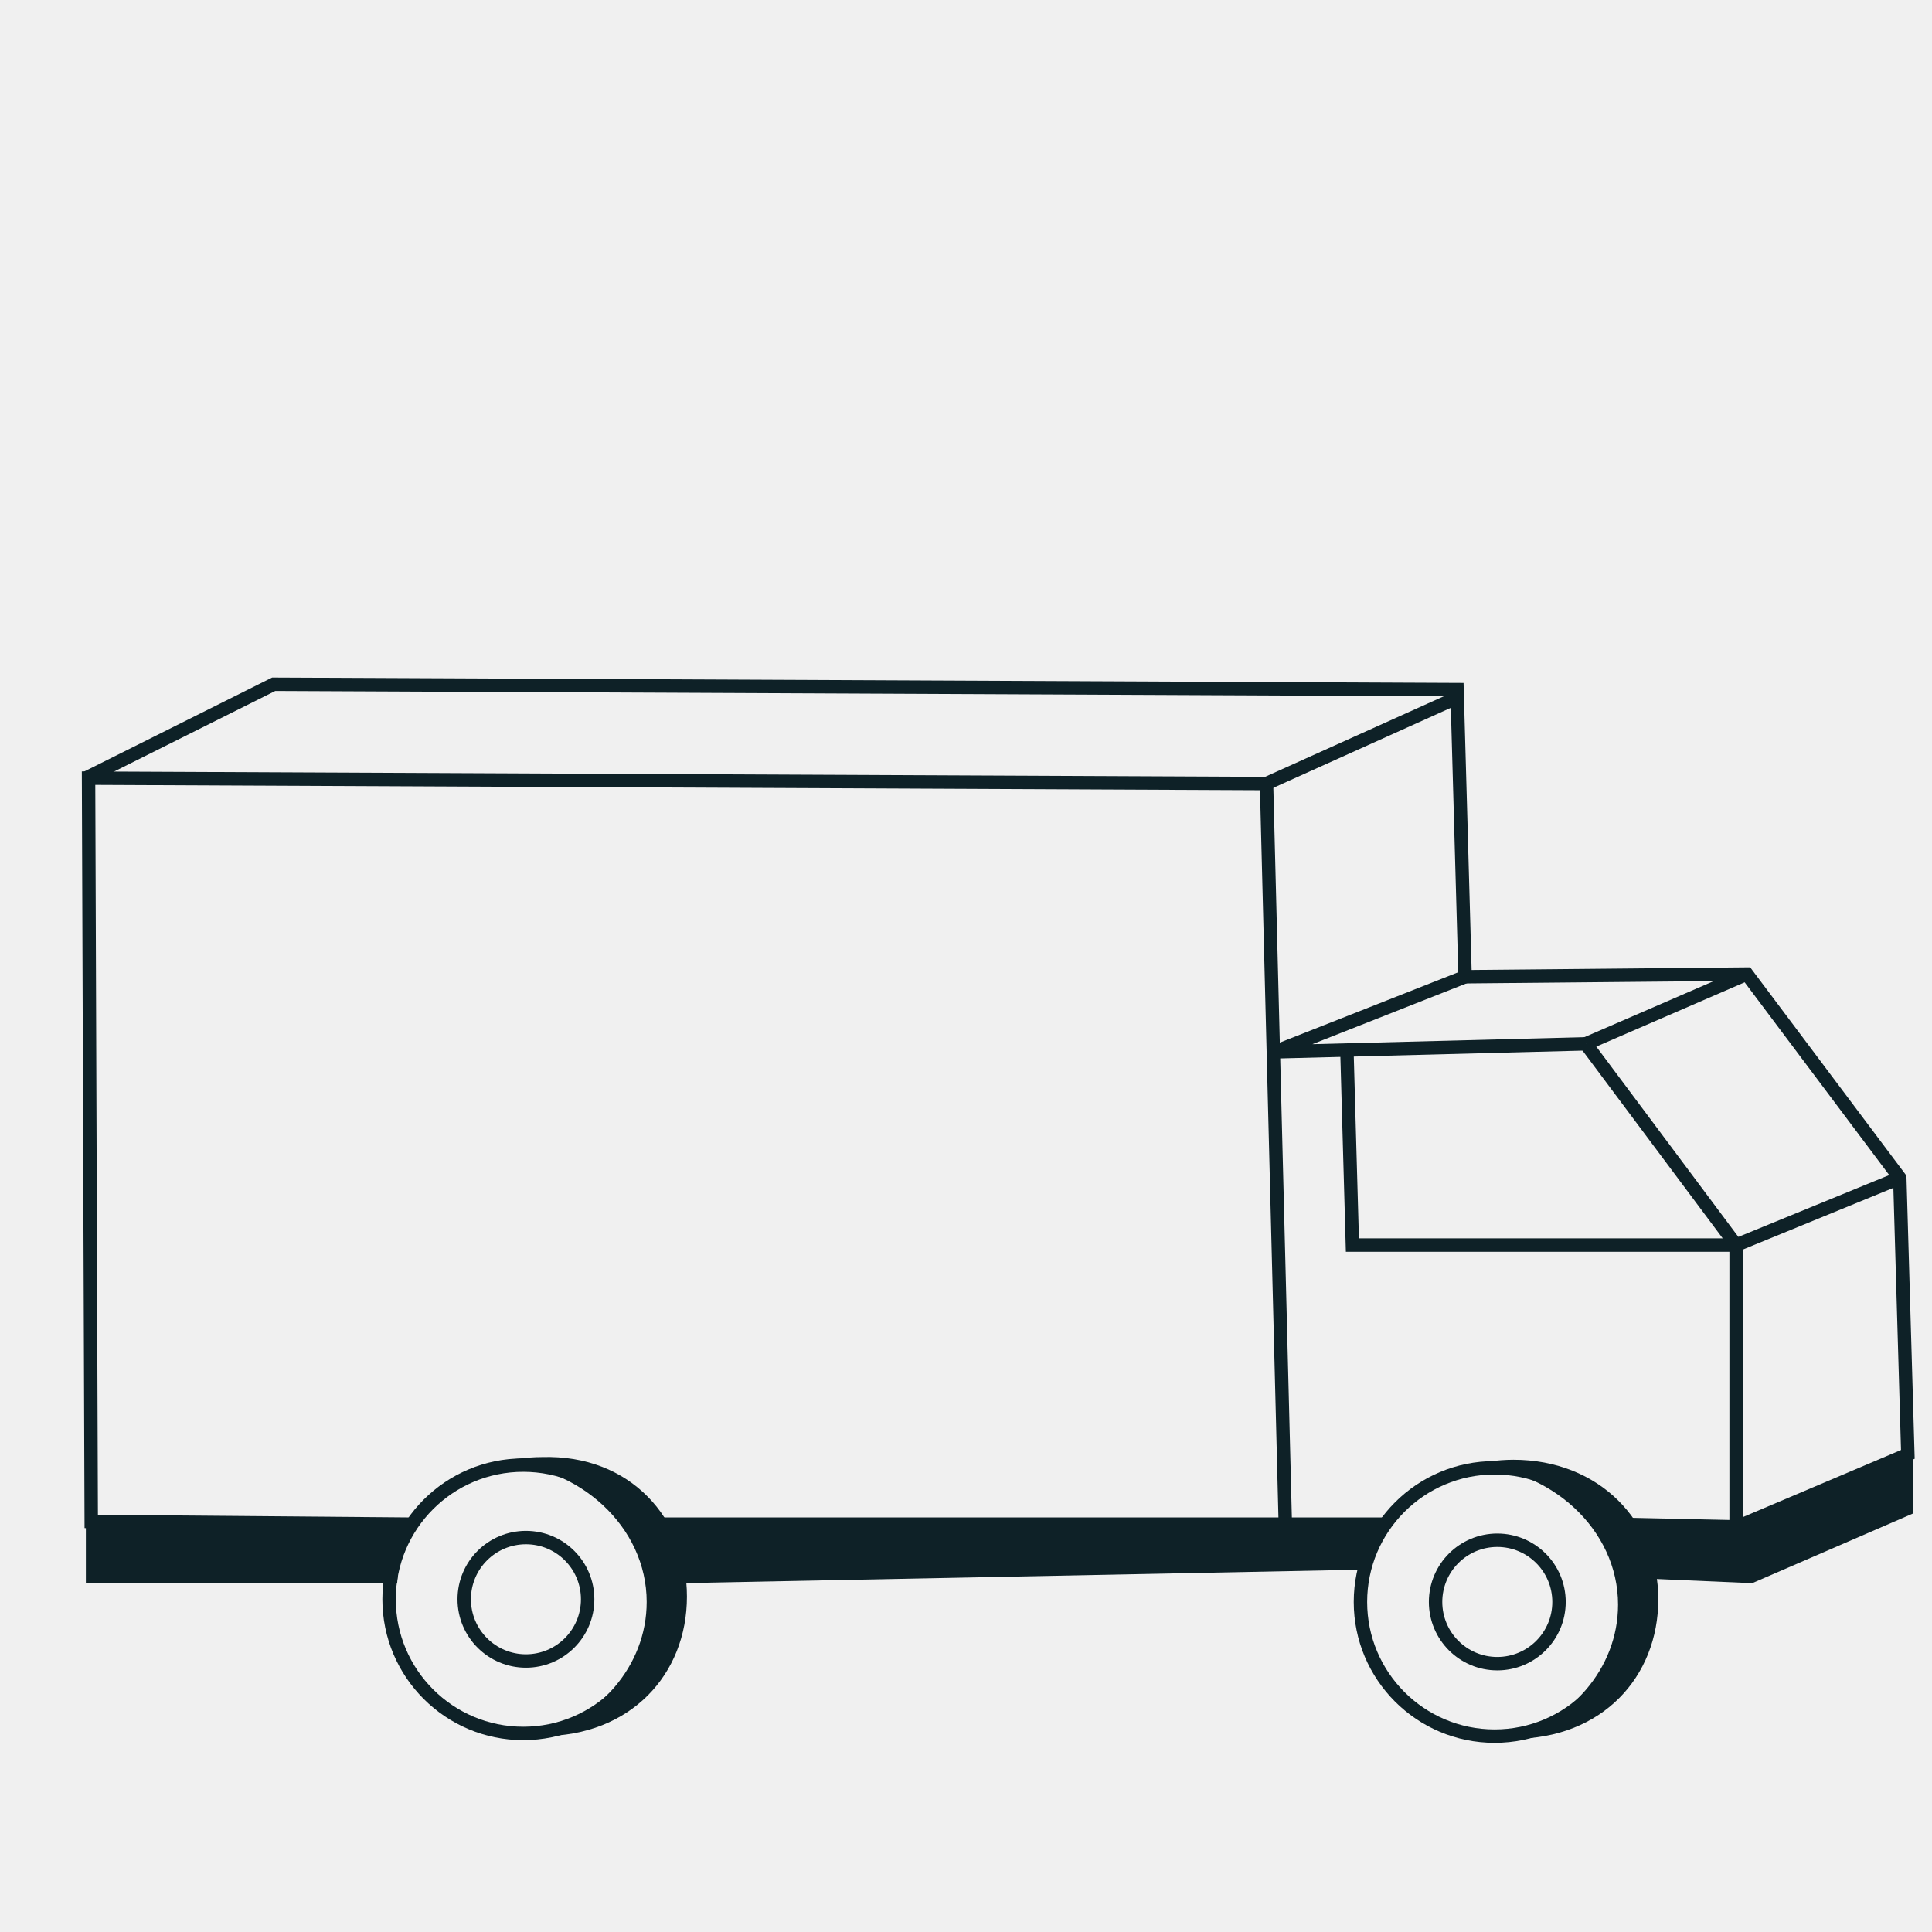
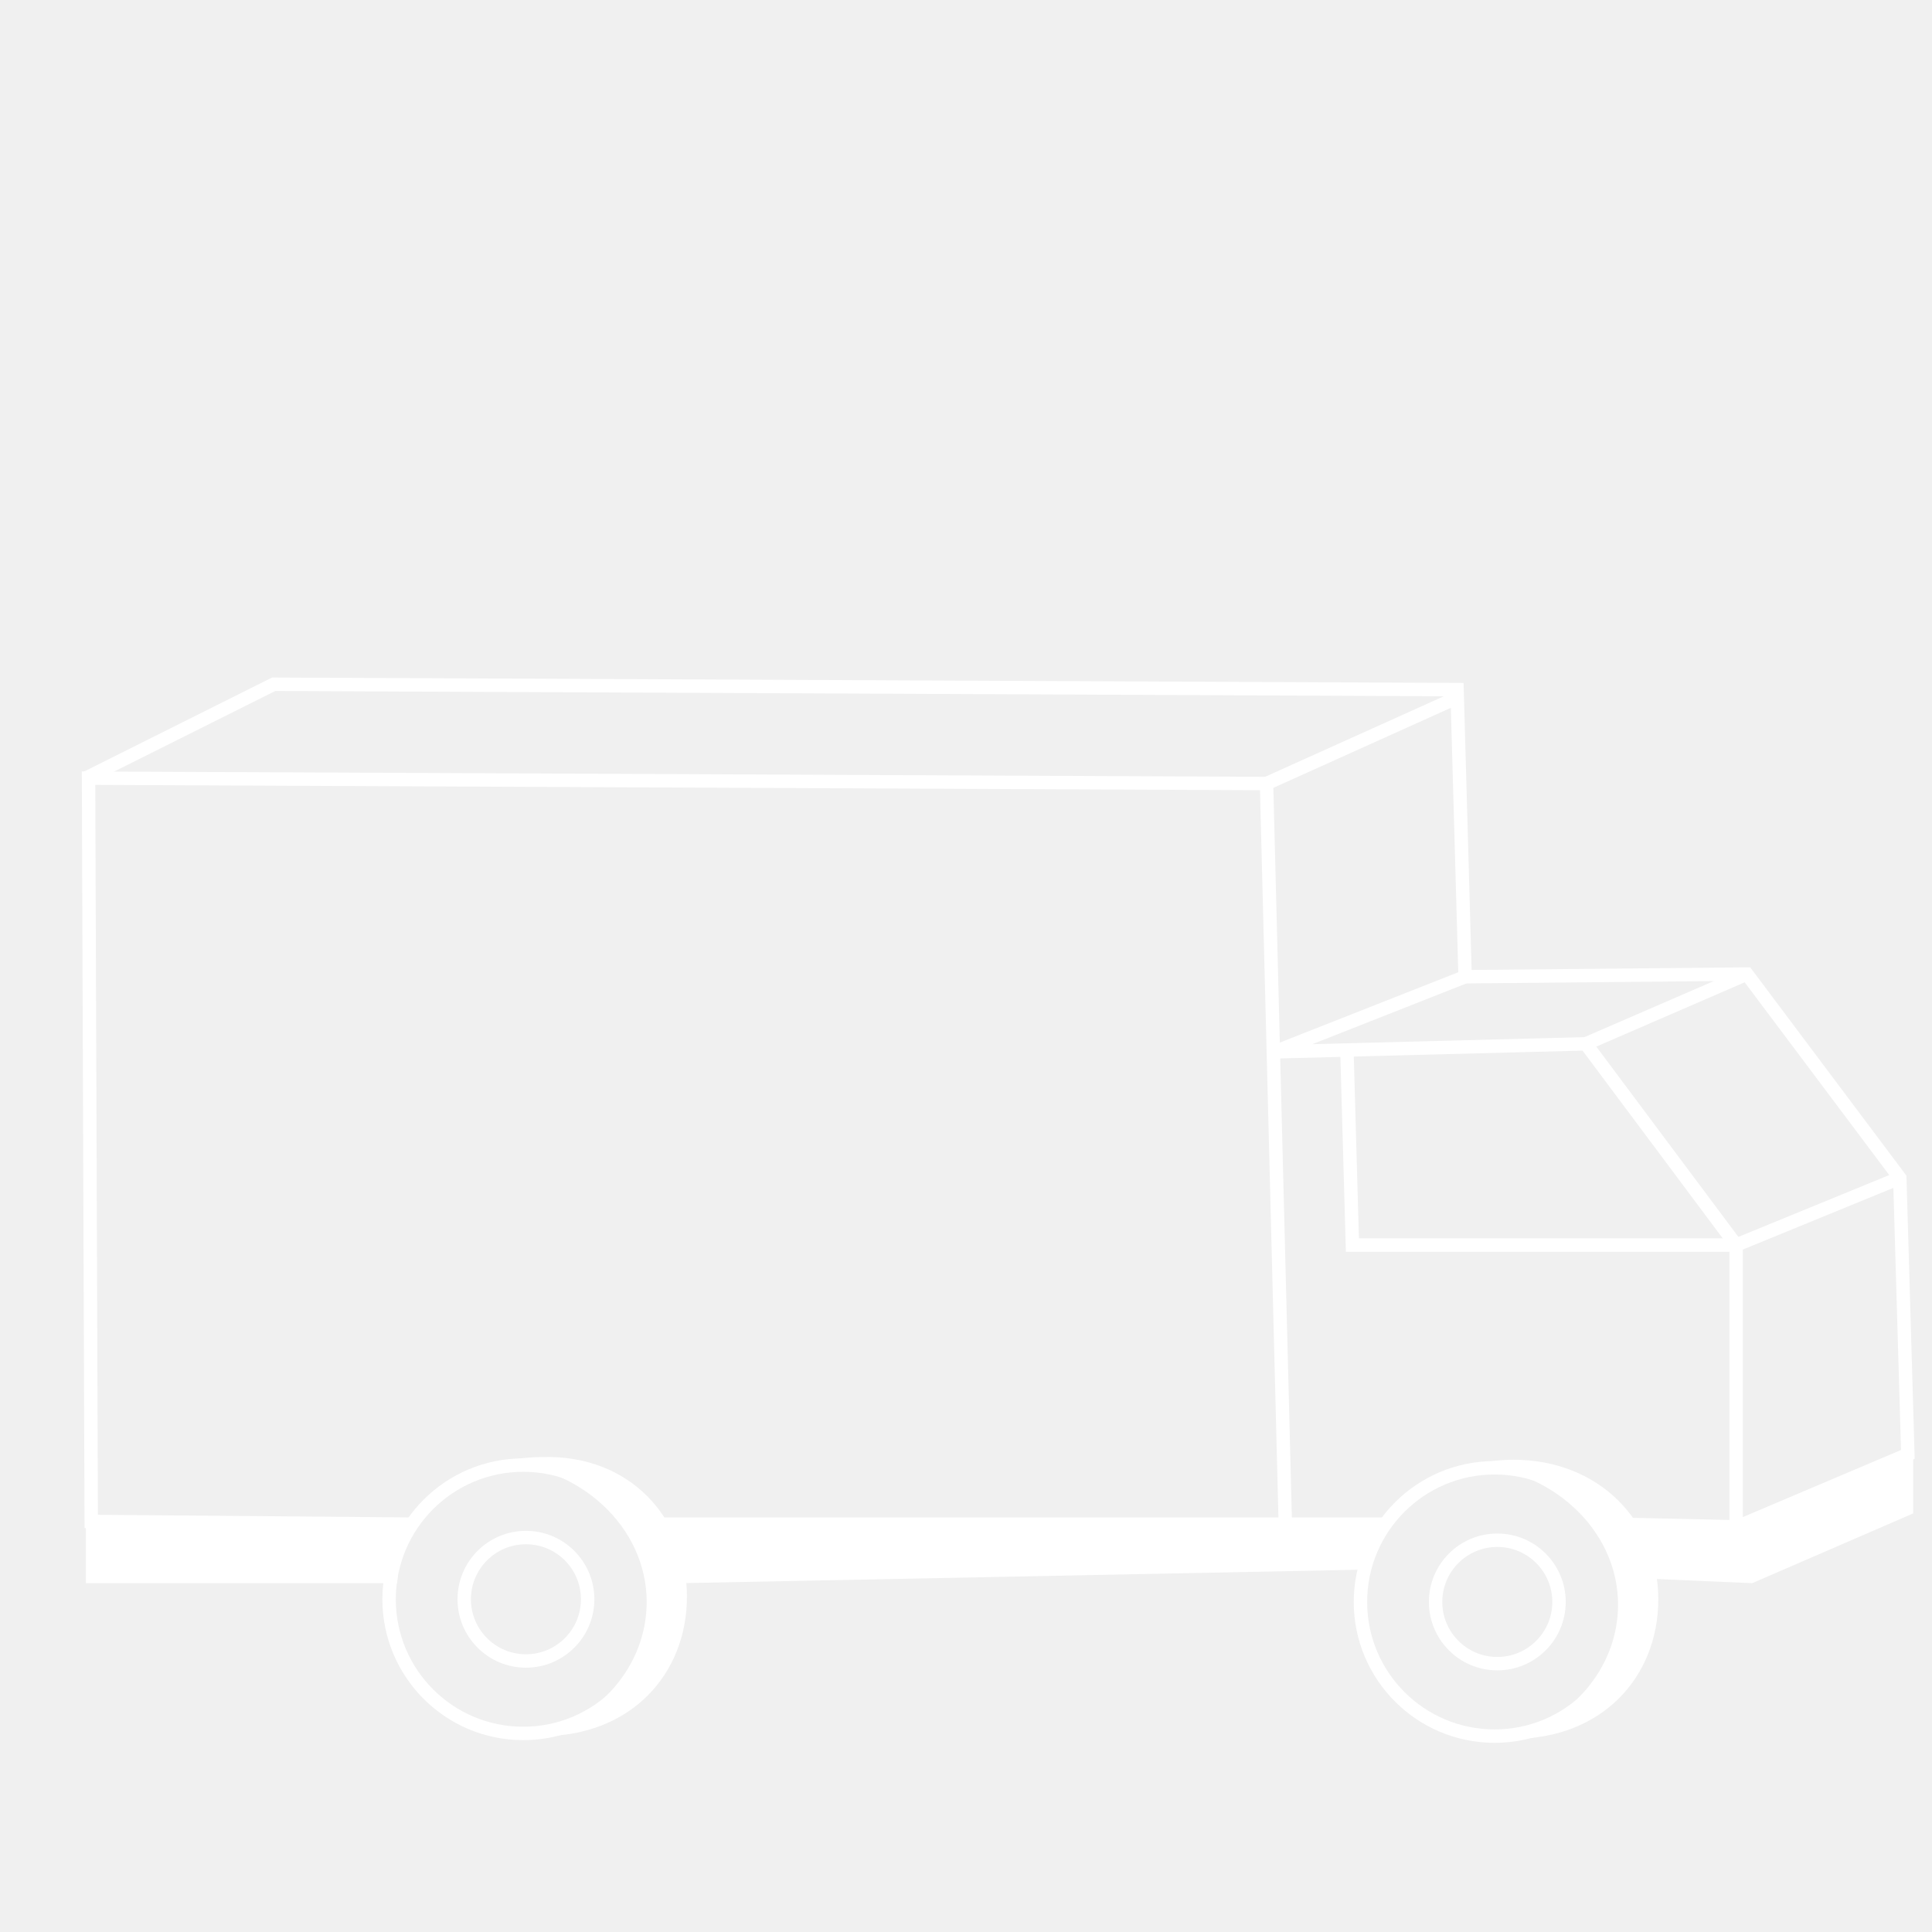
<svg xmlns="http://www.w3.org/2000/svg" x="0px" y="0px" viewBox="0 0 72 72" style="enable-background:new 0 0 72 72;" xml:space="preserve">
-   <style type="text/css"> .st0{fill:none;stroke:#005ebb;stroke-miterlimit:10;} .st1{fill:#005ebb;} .st2{fill:none;stroke:#005ebb;stroke-width:0.5;stroke-miterlimit:10;} .st3{fill:none;stroke:#0e2127;stroke-width:0.5;stroke-miterlimit:10;} .st4{fill:#0e2127;} .st5{fill:none;stroke:#0e2127;stroke-width:0.5;stroke-linejoin:bevel;stroke-miterlimit:10;} </style>
+   <style type="text/css"> .st0{fill:none;stroke:#005ebb;stroke-miterlimit:10;} .st1{fill:#005ebb;} .st2{fill:none;stroke:#005ebb;stroke-width:0.5;stroke-miterlimit:10;} .st3{fill:none;stroke:#ffffff;stroke-width:0.5;stroke-miterlimit:10;} .st4{fill:#ffffff;} .st5{fill:none;stroke:#ffffff;stroke-width:0.5;stroke-linejoin:bevel;stroke-miterlimit:10;} </style>
  <g id="Слой_1"> </g>
  <g id="Слой_2"> </g>
  <g id="Слой_3"> </g>
  <g id="Слой_4">
    <circle class="st3" cx="19.5" cy="59.6" r="5" />
    <path class="st4" d="M25.6,59.5c0,2.9-2.1,5.2-5.4,5.2c-0.1,0-0.2,0-0.3,0c2.4-0.6,4.2-2.6,4.2-5c0-2.8-2.5-5.1-5.6-5.2 c0.5-0.1,1.1-0.2,1.7-0.2C23.5,54.2,25.6,56.6,25.6,59.5z" />
    <circle class="st3" cx="19.6" cy="59.6" r="2.3" />
    <circle class="st3" cx="55.7" cy="59.7" r="5" />
    <path class="st4" d="M61.8,59.6c0,2.9-2.1,5.2-5.4,5.2c-0.1,0-0.2,0-0.3,0c2.4-0.6,4.2-2.6,4.2-5c0-2.8-2.5-5.1-5.6-5.2 c0.5-0.1,1.1-0.2,1.7-0.2C59.6,54.4,61.8,56.7,61.8,59.6z" />
    <circle class="st3" cx="55.8" cy="59.7" r="2.3" />
    <g>
      <polygon class="st4" points="71.3,54.3 71.3,56.4 65.3,59 60.7,58.8 60.1,57 64.9,57 " />
    </g>
    <g>
      <polygon class="st4" points="50.6,58.5 25.4,59 24.9,57 51.6,57 " />
    </g>
    <g>
      <polygon class="st4" points="14.8,59 3.2,59 3.2,56.5 15,56.8 " />
    </g>
  </g>
  <g id="Слой_5">
    <polyline class="st3" points="15.3,56.8 3.4,56.7 3.3,29 47.2,29.2 47.9,56.8 23.7,56.8 " />
    <polyline class="st3" points="3.2,29 10.2,25.5 54.3,25.7 54.6,36.4 65.1,36.3 70.8,43.9 71.1,54.2 64.5,57 " />
    <line class="st3" x1="47.2" y1="29.2" x2="54.3" y2="26" />
    <line class="st3" x1="51.6" y1="56.8" x2="47.7" y2="56.8" />
    <polyline class="st3" points="59.1,38.9 64.7,46.4 64.7,56.9 60.1,56.8 " />
    <polyline class="st5" points="54.6,36.4 47.5,39.2 59.1,38.9 " />
    <line class="st3" x1="59.1" y1="38.9" x2="65.1" y2="36.3" />
    <polyline class="st3" points="70.8,43.9 64.7,46.4 50.4,46.4 50.2,39.3 " />
  </g>
</svg>
